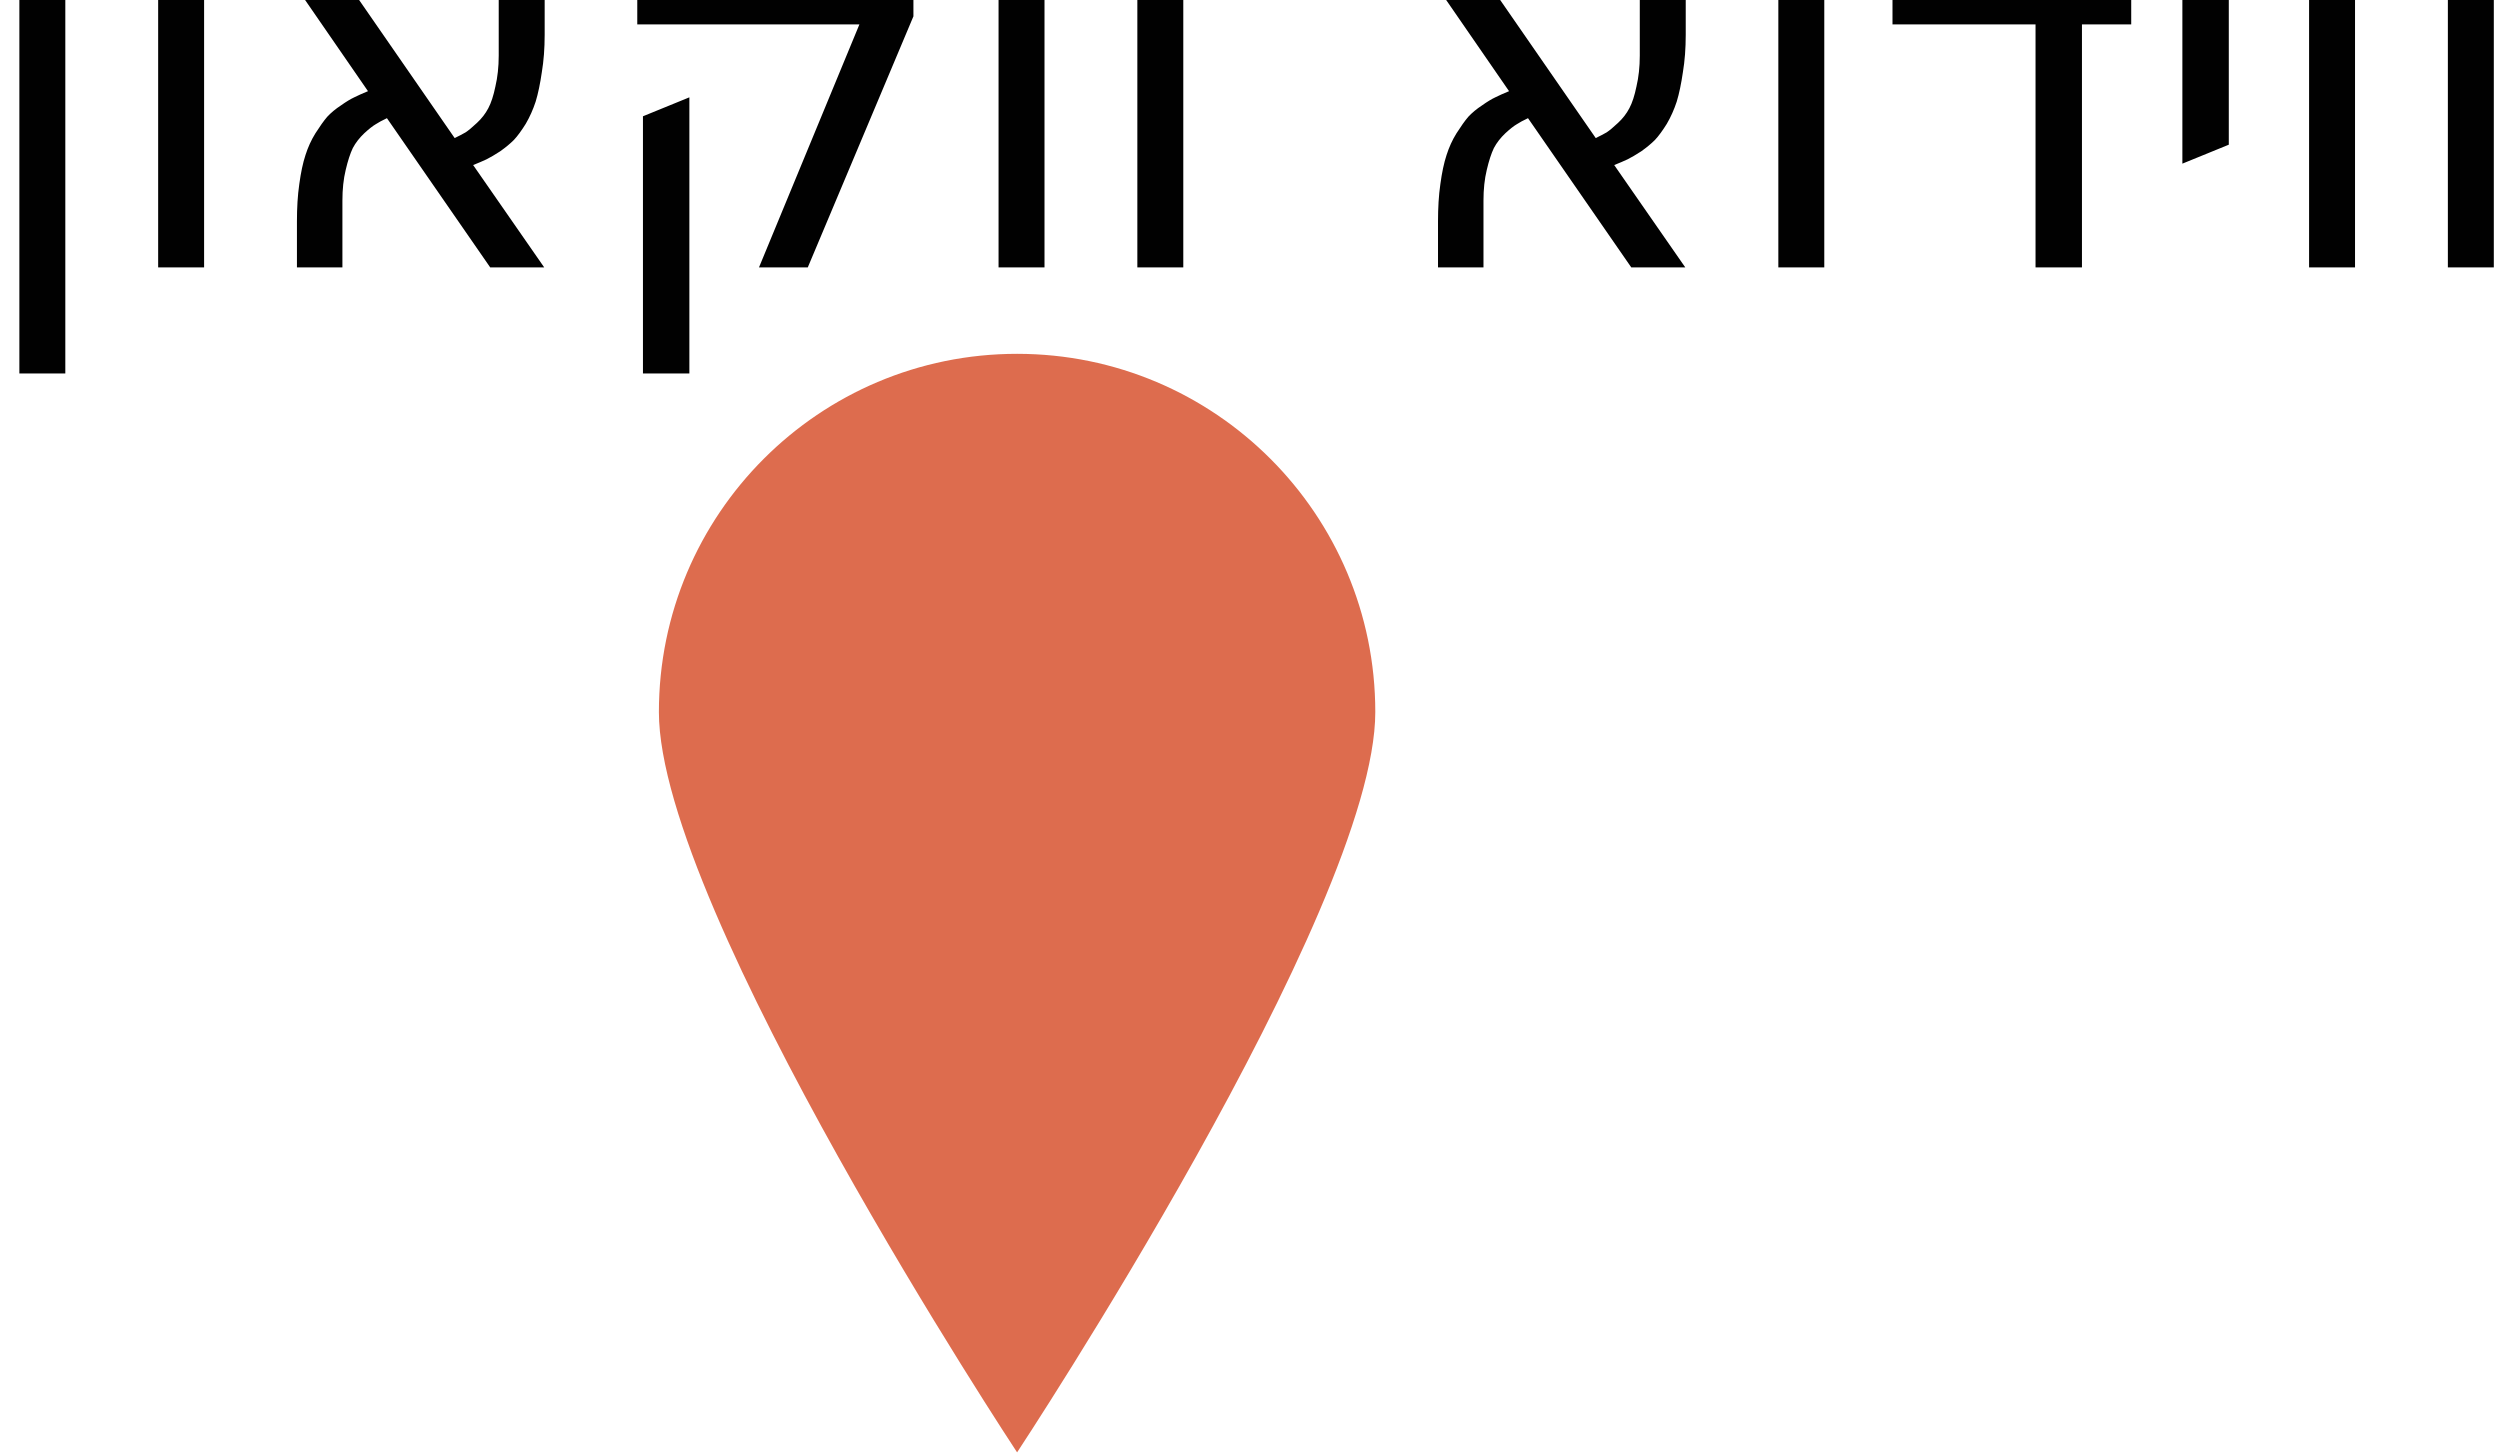
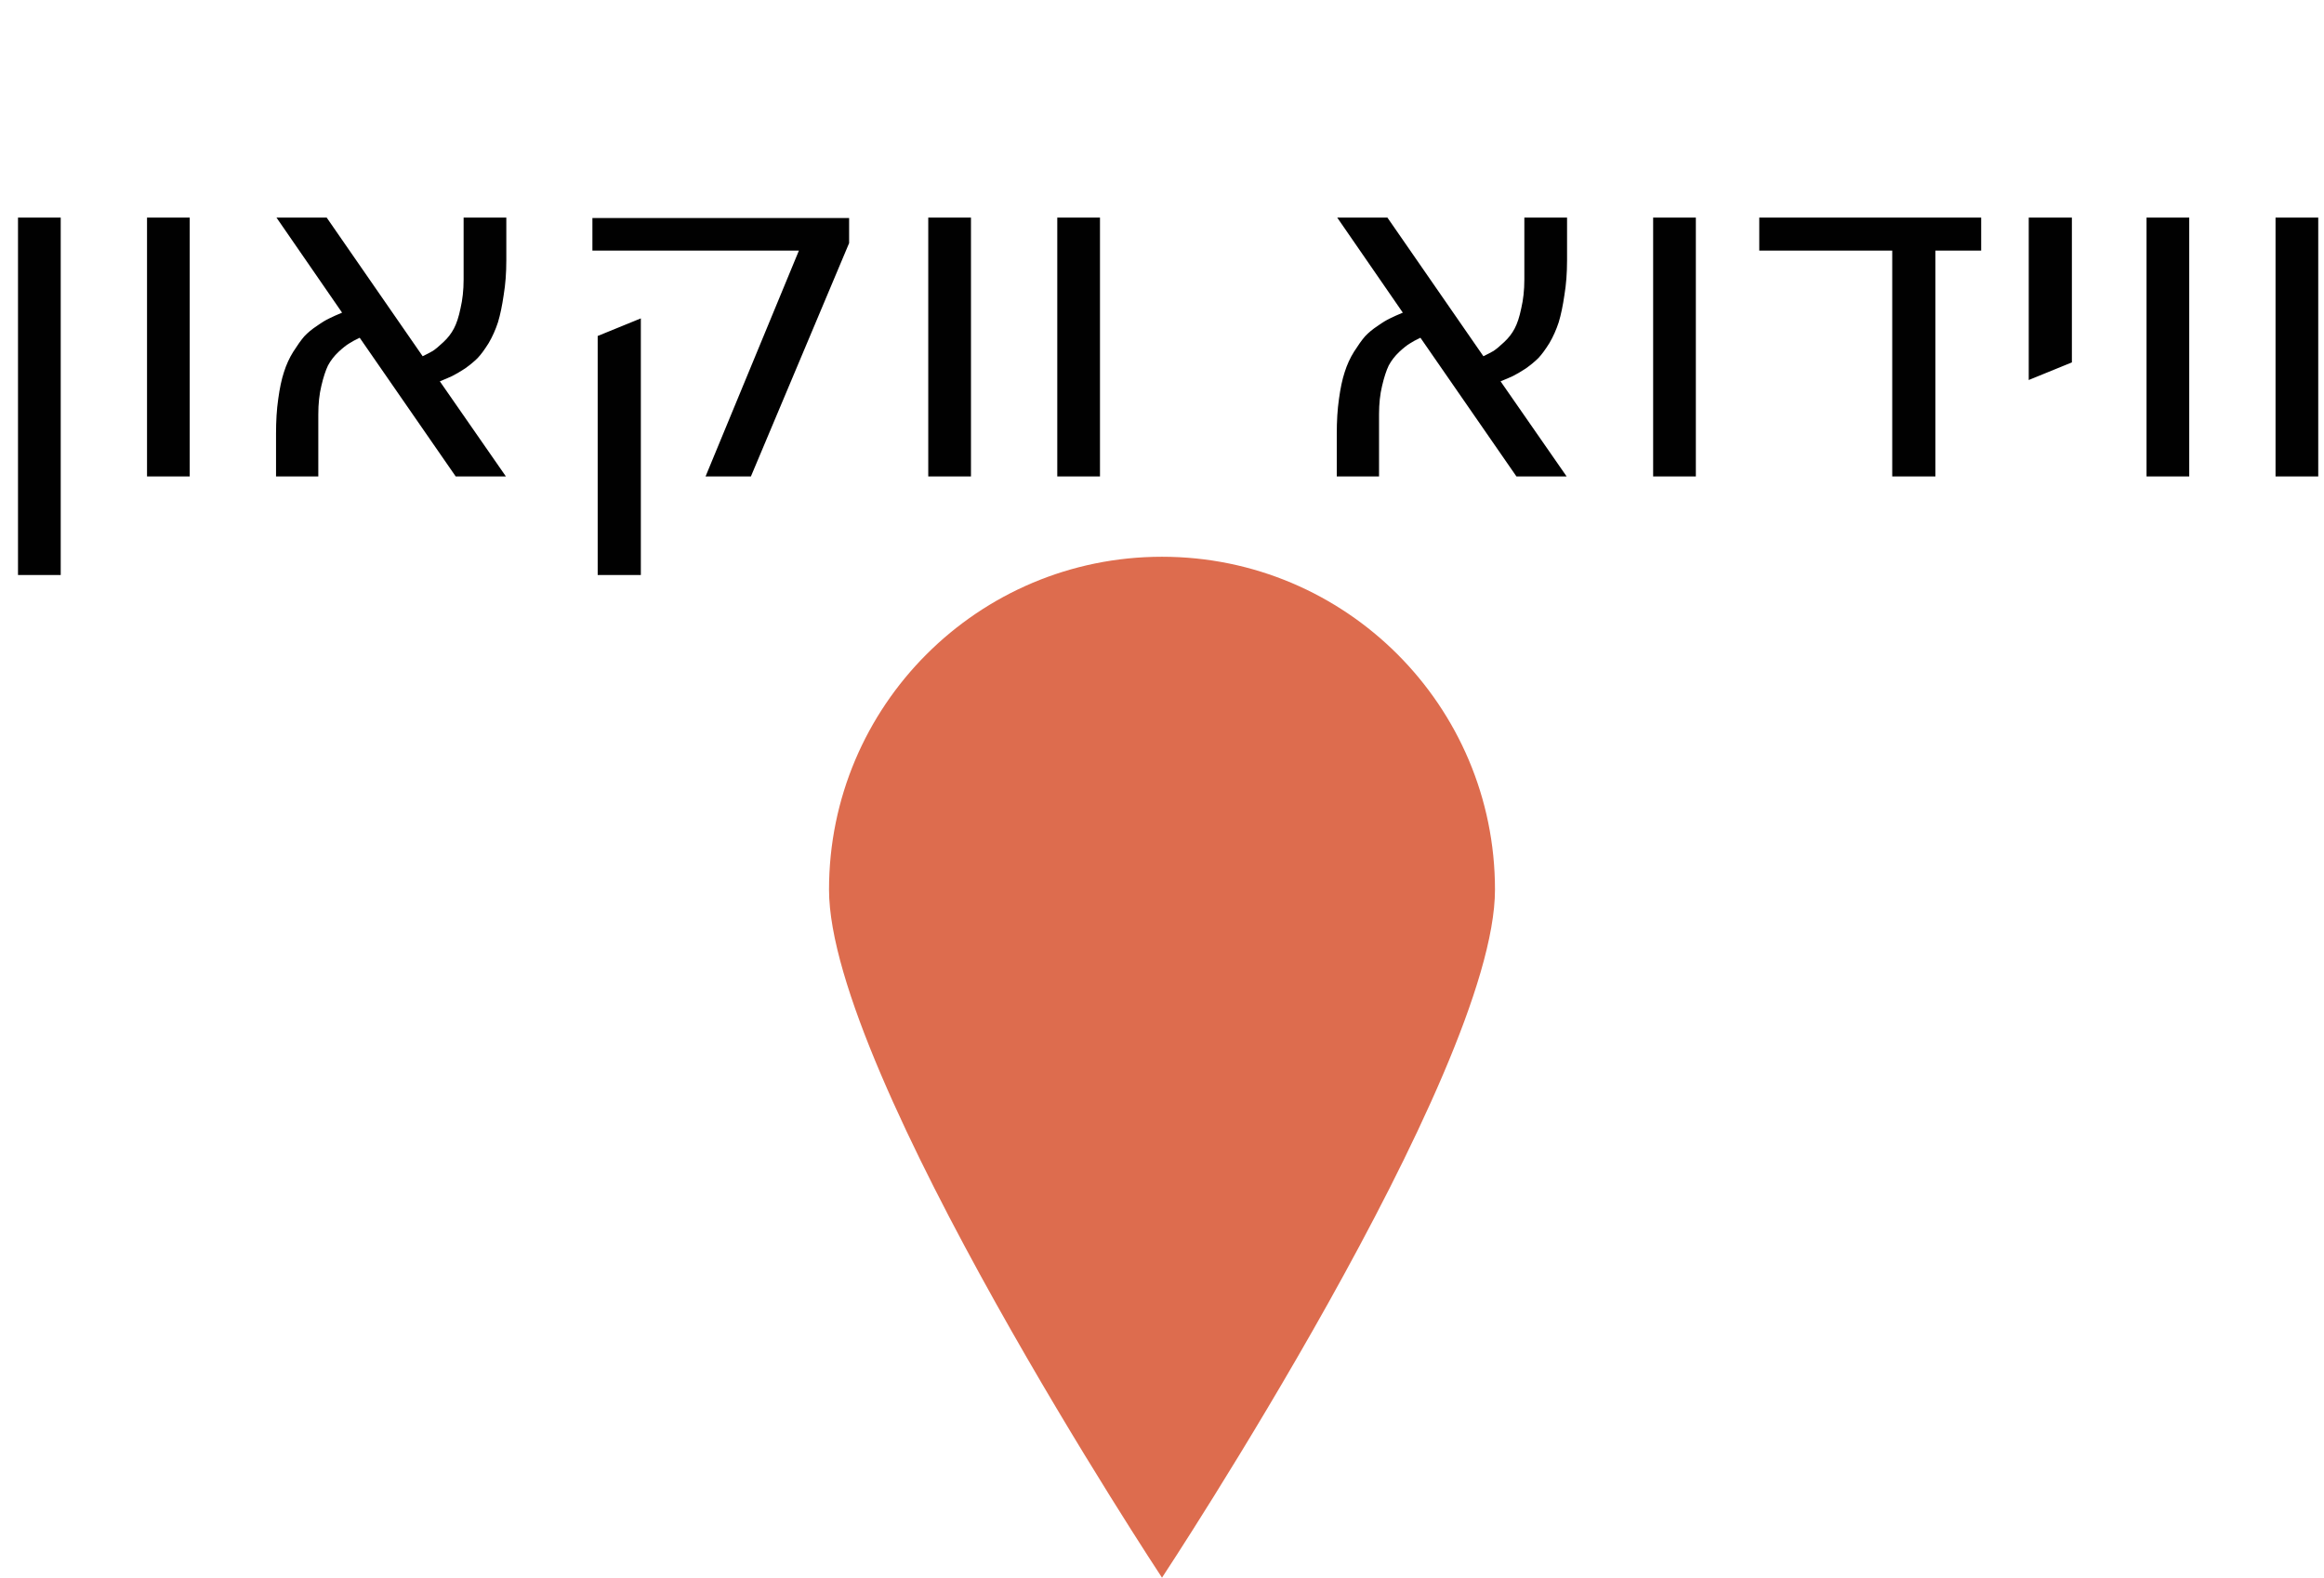
- <svg xmlns="http://www.w3.org/2000/svg" width="23.274mm" height="13.521mm" viewBox="0 0 82.468 47.909" id="svg3419" version="1.1">
+ <svg xmlns="http://www.w3.org/2000/svg" width="82.468" height="56" viewBox="0 0 82.468 56" id="svg3419" version="1.1">
  <defs id="defs3421" />
-   <g id="layer1" transform="translate(1489.217,-229.5905)">
-     <path style="fill:#dd6c4e;fill-opacity:1" id="path494" d="m -1443.85,253.078 c 0,6.527 -11.816,24.422 -11.816,24.422 0,0 -11.816,-17.895 -11.816,-24.422 0,-6.525 5.291,-11.816 11.816,-11.816 6.525,0 11.816,5.291 11.816,11.816 z" />
+   <g id="layer1" transform="translate(1489.217,-221.4997)">
+     <path style="fill:#dd6c4e;fill-opacity:1" id="path494" d="m -1436.167,253.078 c 0,6.527 -11.816,24.422 -11.816,24.422 0,0 -11.816,-17.895 -11.816,-24.422 0,-6.525 5.291,-11.816 11.816,-11.816 6.525,0 11.816,5.291 11.816,11.816 z" />
    <text style="font-style:normal;font-variant:normal;font-weight:normal;font-stretch:normal;font-size:16.799px;line-height:125%;font-family:Alef;-inkscape-font-specification:'Alef, Normal';text-align:start;writing-mode:lr-tb;text-anchor:start;fill:#010101" id="text514" font-size="16.799" x="-1490.111" y="238.408">ווידוא ווקאון</text>
  </g>
</svg>
